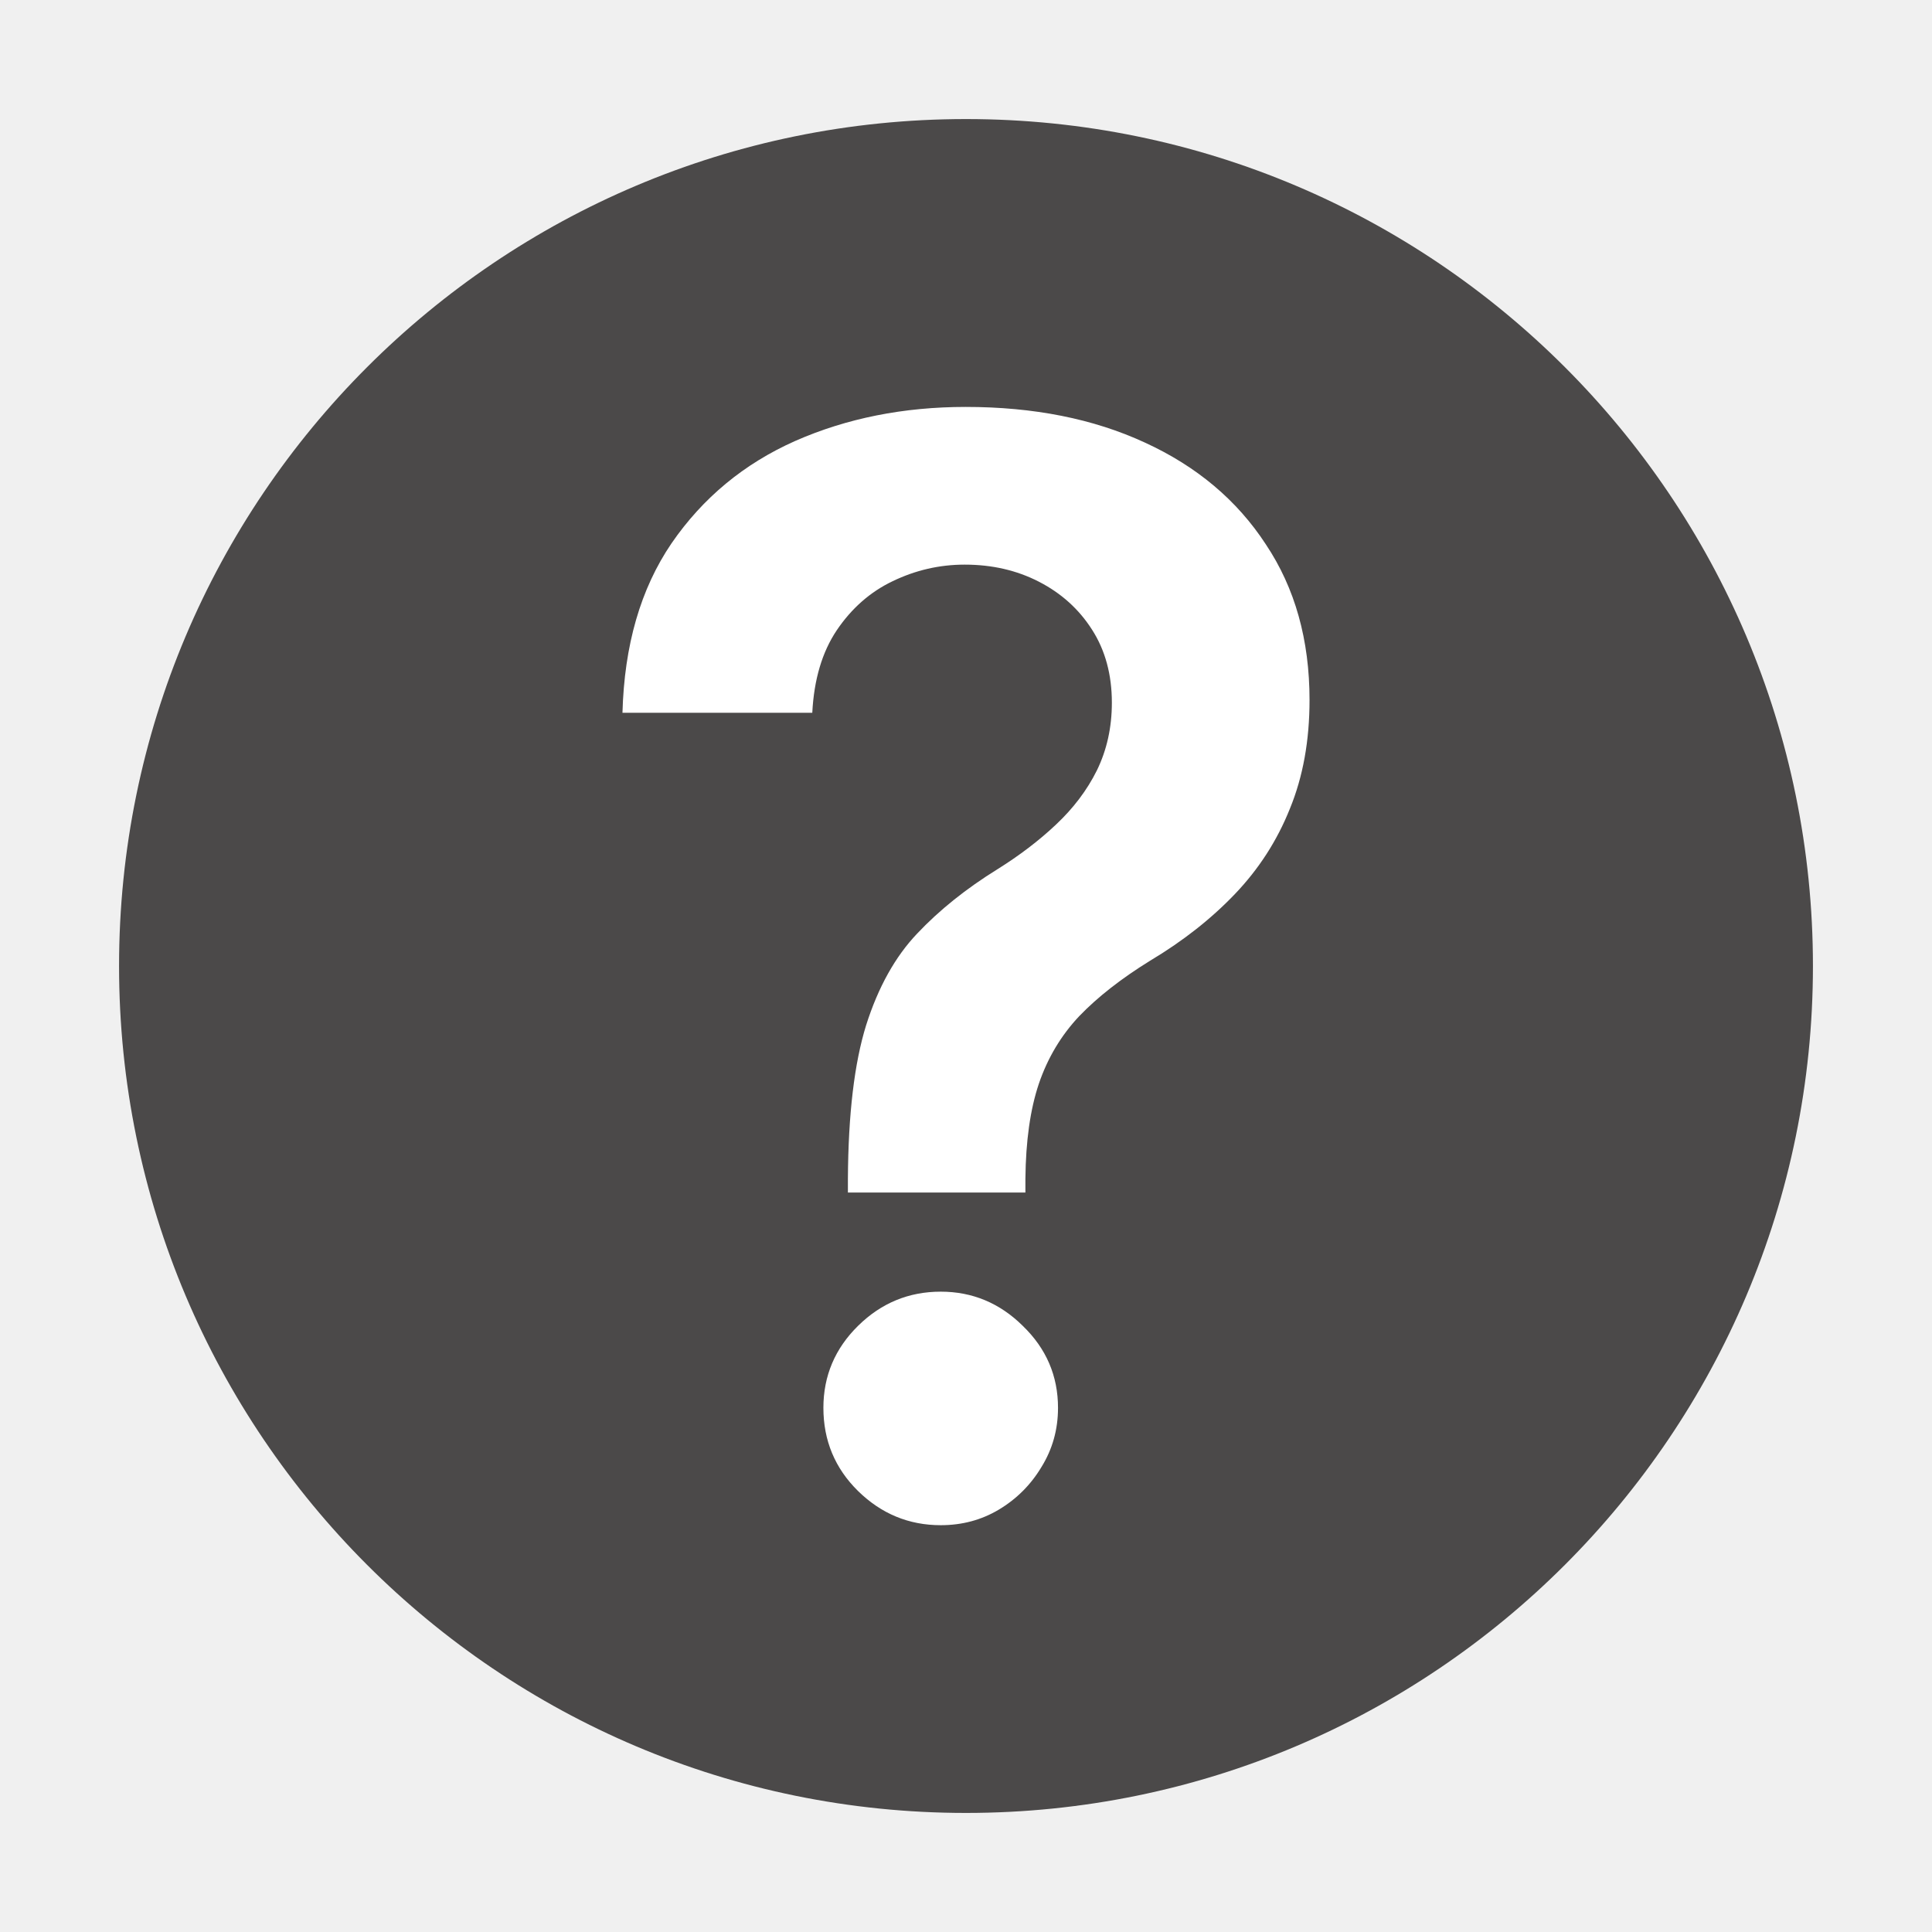
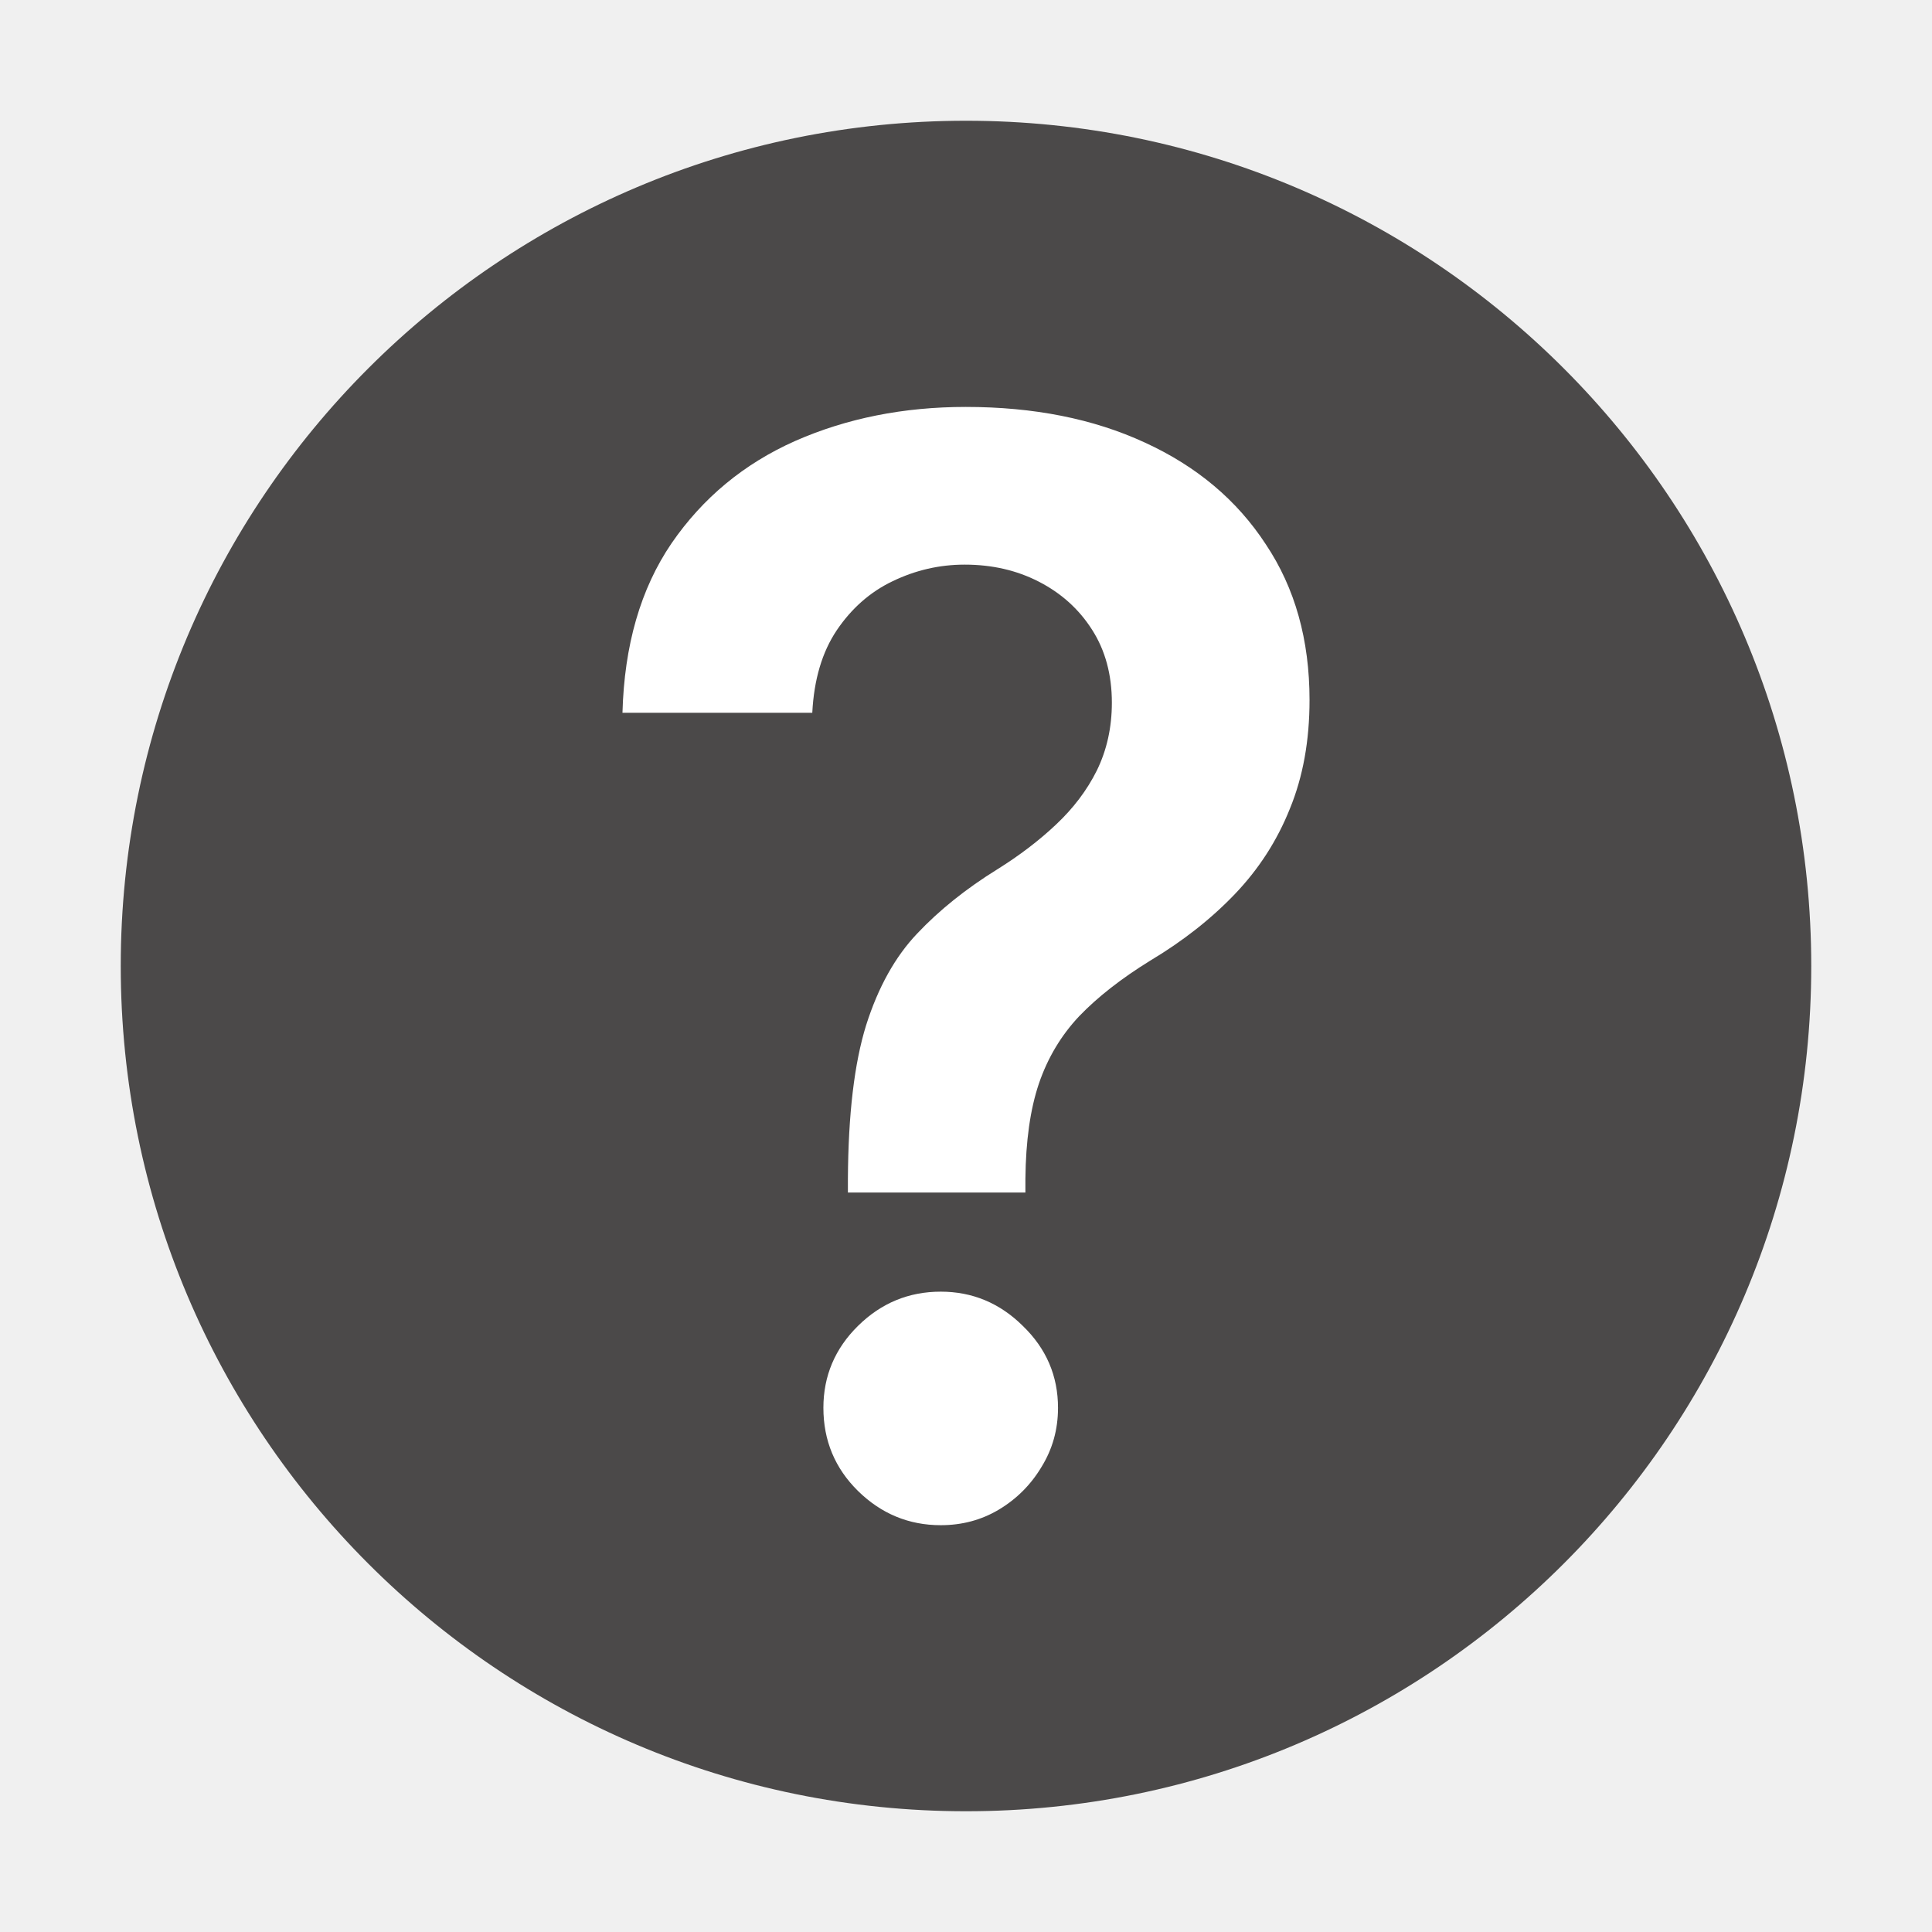
<svg xmlns="http://www.w3.org/2000/svg" width="16" height="16" viewBox="0 0 16 16" fill="none">
  <g clip-path="url(#clip0_438_1909)">
-     <circle cx="8" cy="8" r="7.014" fill="#4B4949" />
+     <circle cx="8" cy="8" r="7" fill="#4B4949" />
    <path d="M7.022 9.876V9.761C7.025 9.229 7.075 8.805 7.173 8.49C7.273 8.175 7.414 7.922 7.596 7.731C7.779 7.537 8.001 7.359 8.263 7.197C8.442 7.085 8.603 6.963 8.744 6.83C8.888 6.695 9.002 6.545 9.084 6.38C9.166 6.212 9.208 6.025 9.208 5.819C9.208 5.587 9.153 5.385 9.044 5.215C8.935 5.044 8.788 4.912 8.603 4.817C8.42 4.723 8.216 4.676 7.989 4.676C7.78 4.676 7.582 4.722 7.393 4.813C7.208 4.901 7.053 5.037 6.93 5.219C6.809 5.399 6.741 5.627 6.727 5.903H5.155C5.17 5.344 5.305 4.876 5.561 4.5C5.82 4.123 6.162 3.84 6.585 3.652C7.012 3.464 7.483 3.37 7.998 3.37C8.56 3.37 9.055 3.468 9.481 3.665C9.911 3.862 10.245 4.143 10.483 4.508C10.725 4.87 10.845 5.3 10.845 5.797C10.845 6.133 10.791 6.433 10.682 6.698C10.576 6.963 10.424 7.198 10.227 7.404C10.03 7.61 9.796 7.794 9.525 7.956C9.287 8.103 9.091 8.256 8.938 8.415C8.788 8.574 8.676 8.761 8.603 8.976C8.532 9.187 8.495 9.449 8.492 9.761V9.876H7.022ZM7.791 12.631C7.526 12.631 7.298 12.536 7.106 12.348C6.915 12.16 6.819 11.93 6.819 11.659C6.819 11.395 6.915 11.168 7.106 10.98C7.298 10.791 7.526 10.697 7.791 10.697C8.052 10.697 8.279 10.791 8.47 10.98C8.665 11.168 8.762 11.395 8.762 11.659C8.762 11.839 8.716 12.002 8.625 12.149C8.537 12.296 8.419 12.414 8.272 12.502C8.128 12.588 7.967 12.631 7.791 12.631Z" fill="white" />
  </g>
  <defs>
    <clipPath id="clip0_438_1909">
      <rect width="16" height="16" fill="white" />
    </clipPath>
  </defs>
</svg>
